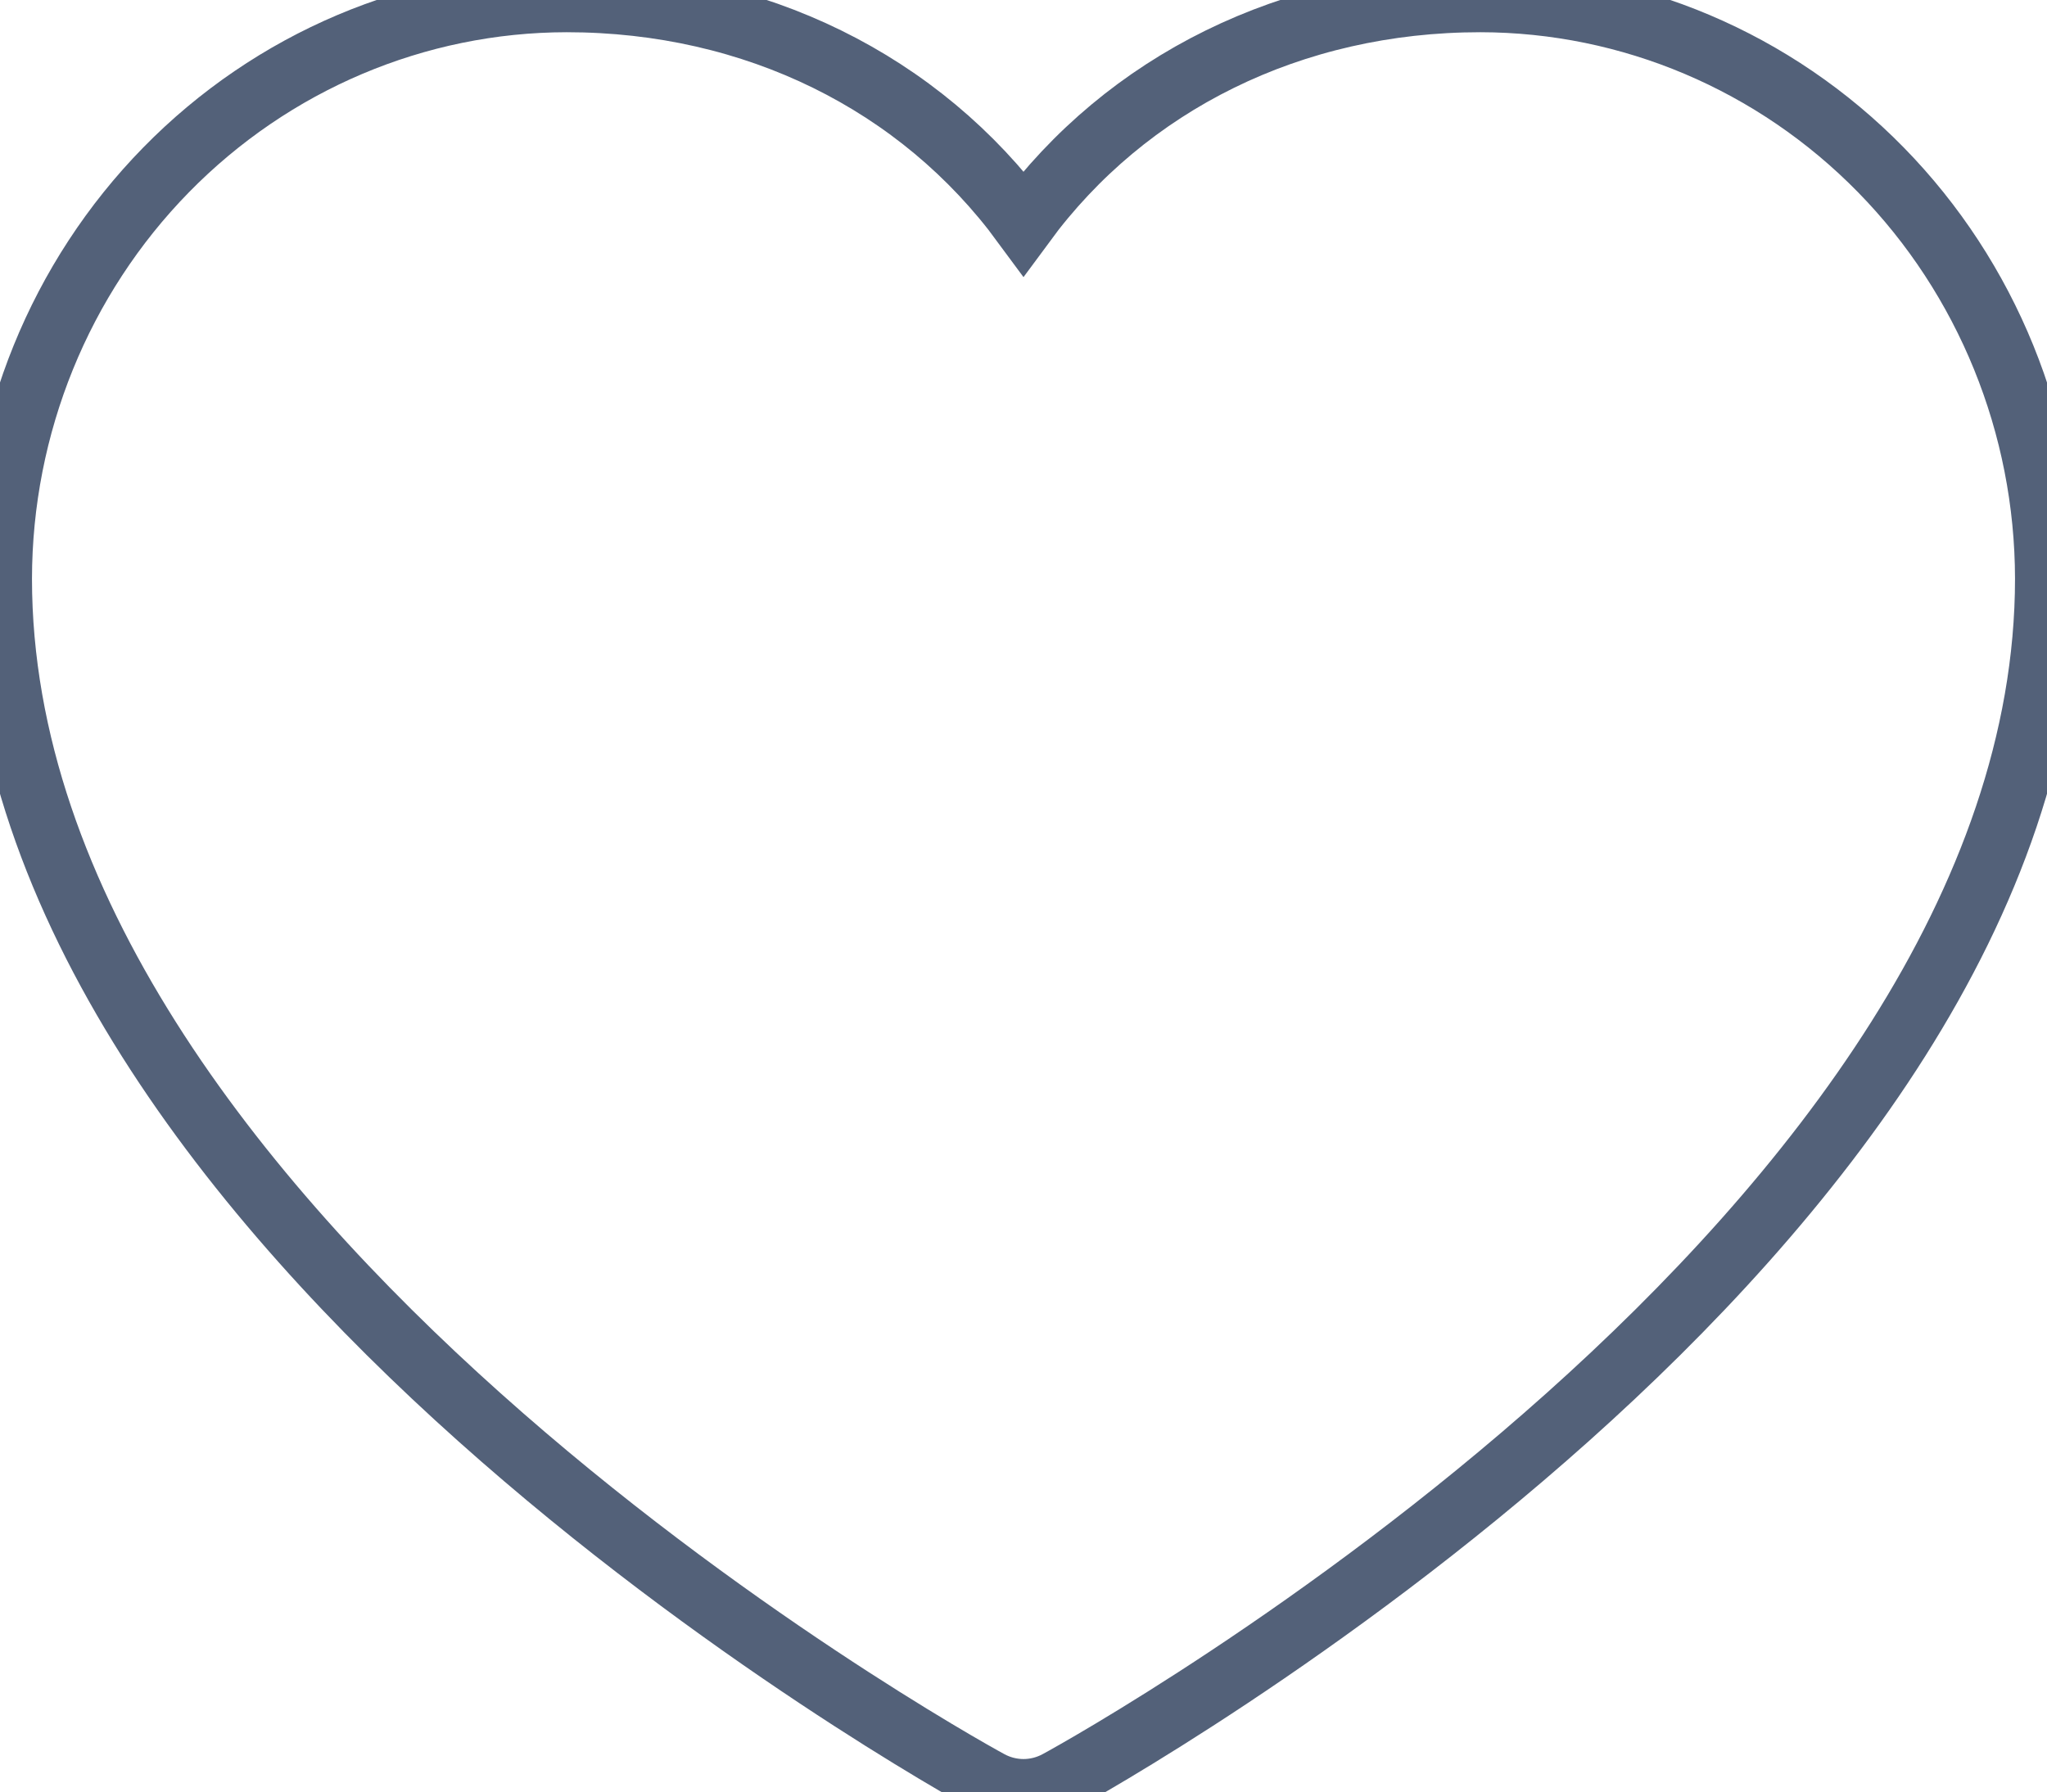
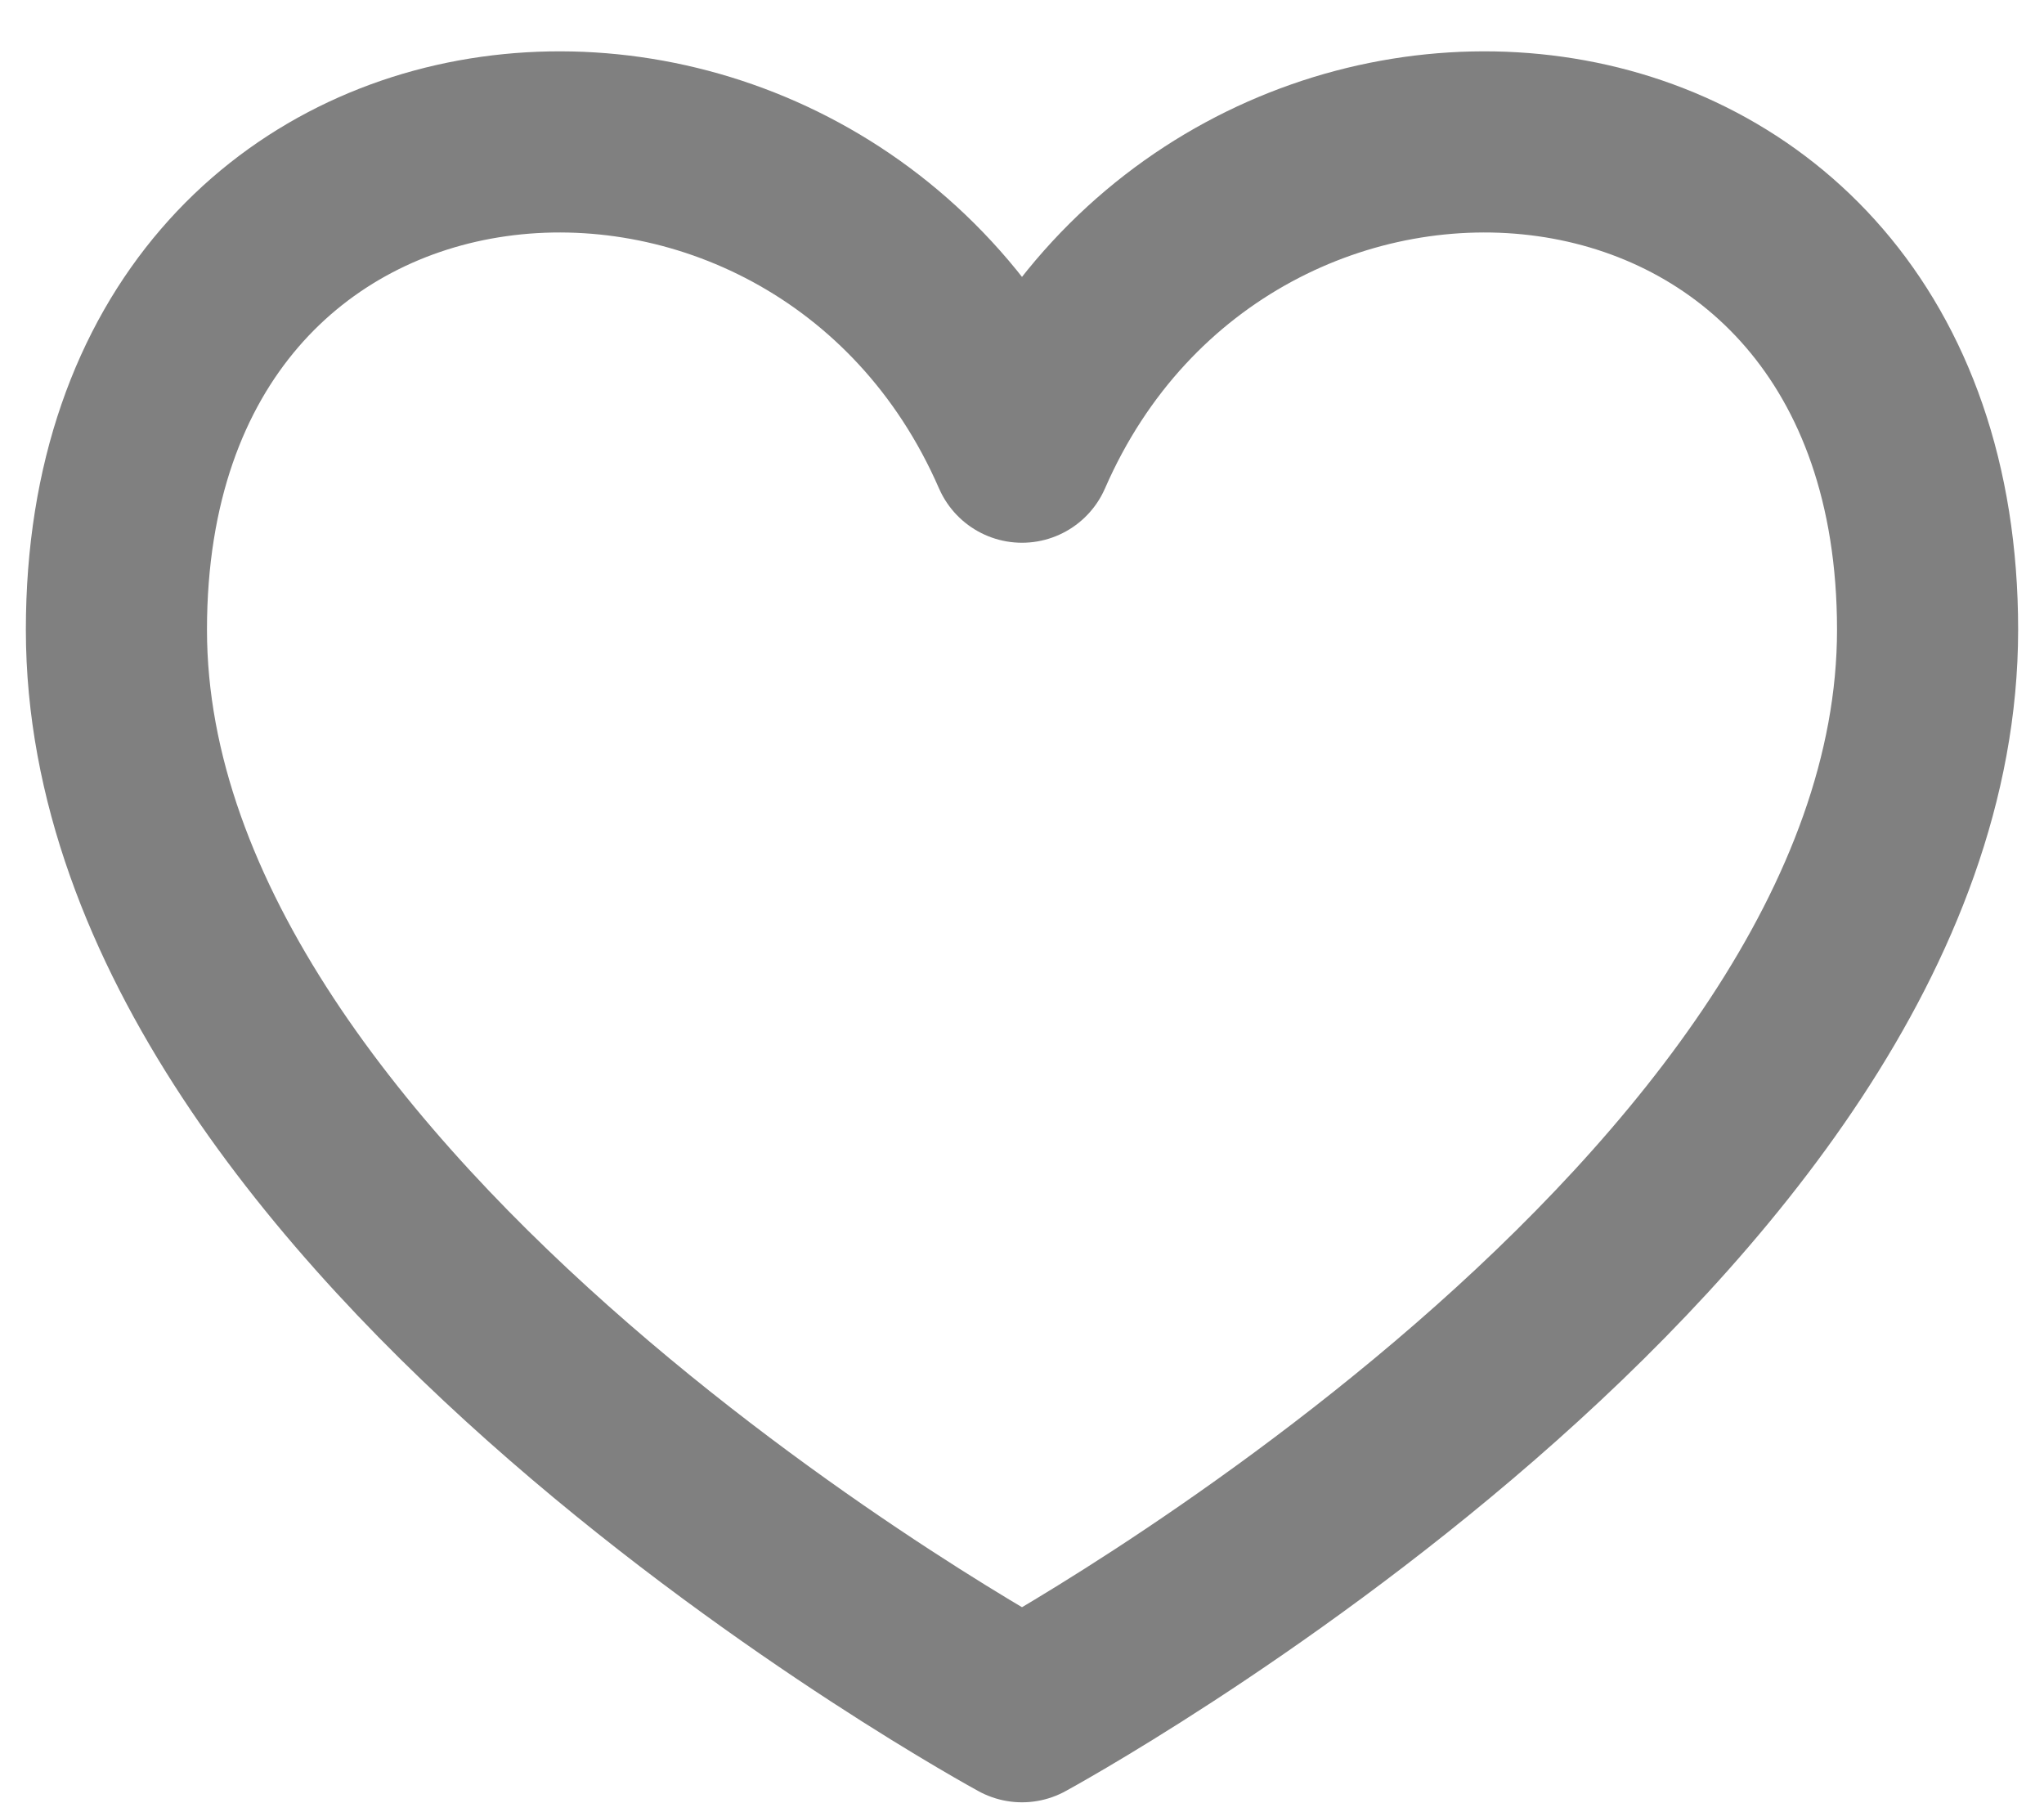
- <svg xmlns="http://www.w3.org/2000/svg" width="21px" height="18.38px" viewBox="0 0 32 28" fill="none">
-   <path d="M32 9.044C32 19.255 17.173 27.519 16.541 27.861C16.375 27.952 16.189 28 16 28C15.811 28 15.625 27.952 15.459 27.861C14.827 27.519 0 19.255 0 9.044C0.003 6.646 0.937 4.347 2.597 2.652C4.258 0.956 6.509 0.003 8.857 0C11.807 0 14.39 1.295 16 3.485C17.61 1.295 20.193 0 23.143 0C25.491 0.003 27.742 0.956 29.403 2.652C31.063 4.347 31.997 6.646 32 9.044Z" stroke="#536179" />
+ <svg xmlns="http://www.w3.org/2000/svg" width="23px" height="20.38px" viewBox="0 0 33 30" fill="none">
+   <path d="M16.5 7.489C13.167 -0.159 1.5 0.656 1.5 10.43C1.5 20.204 16.5 28.35 16.5 28.35C16.5 28.35 31.5 20.204 31.5 10.43C31.5 0.656 19.833 -0.159 16.5 7.489Z" stroke="gray" stroke-width="3" stroke-linecap="round" stroke-linejoin="round" />
</svg>
